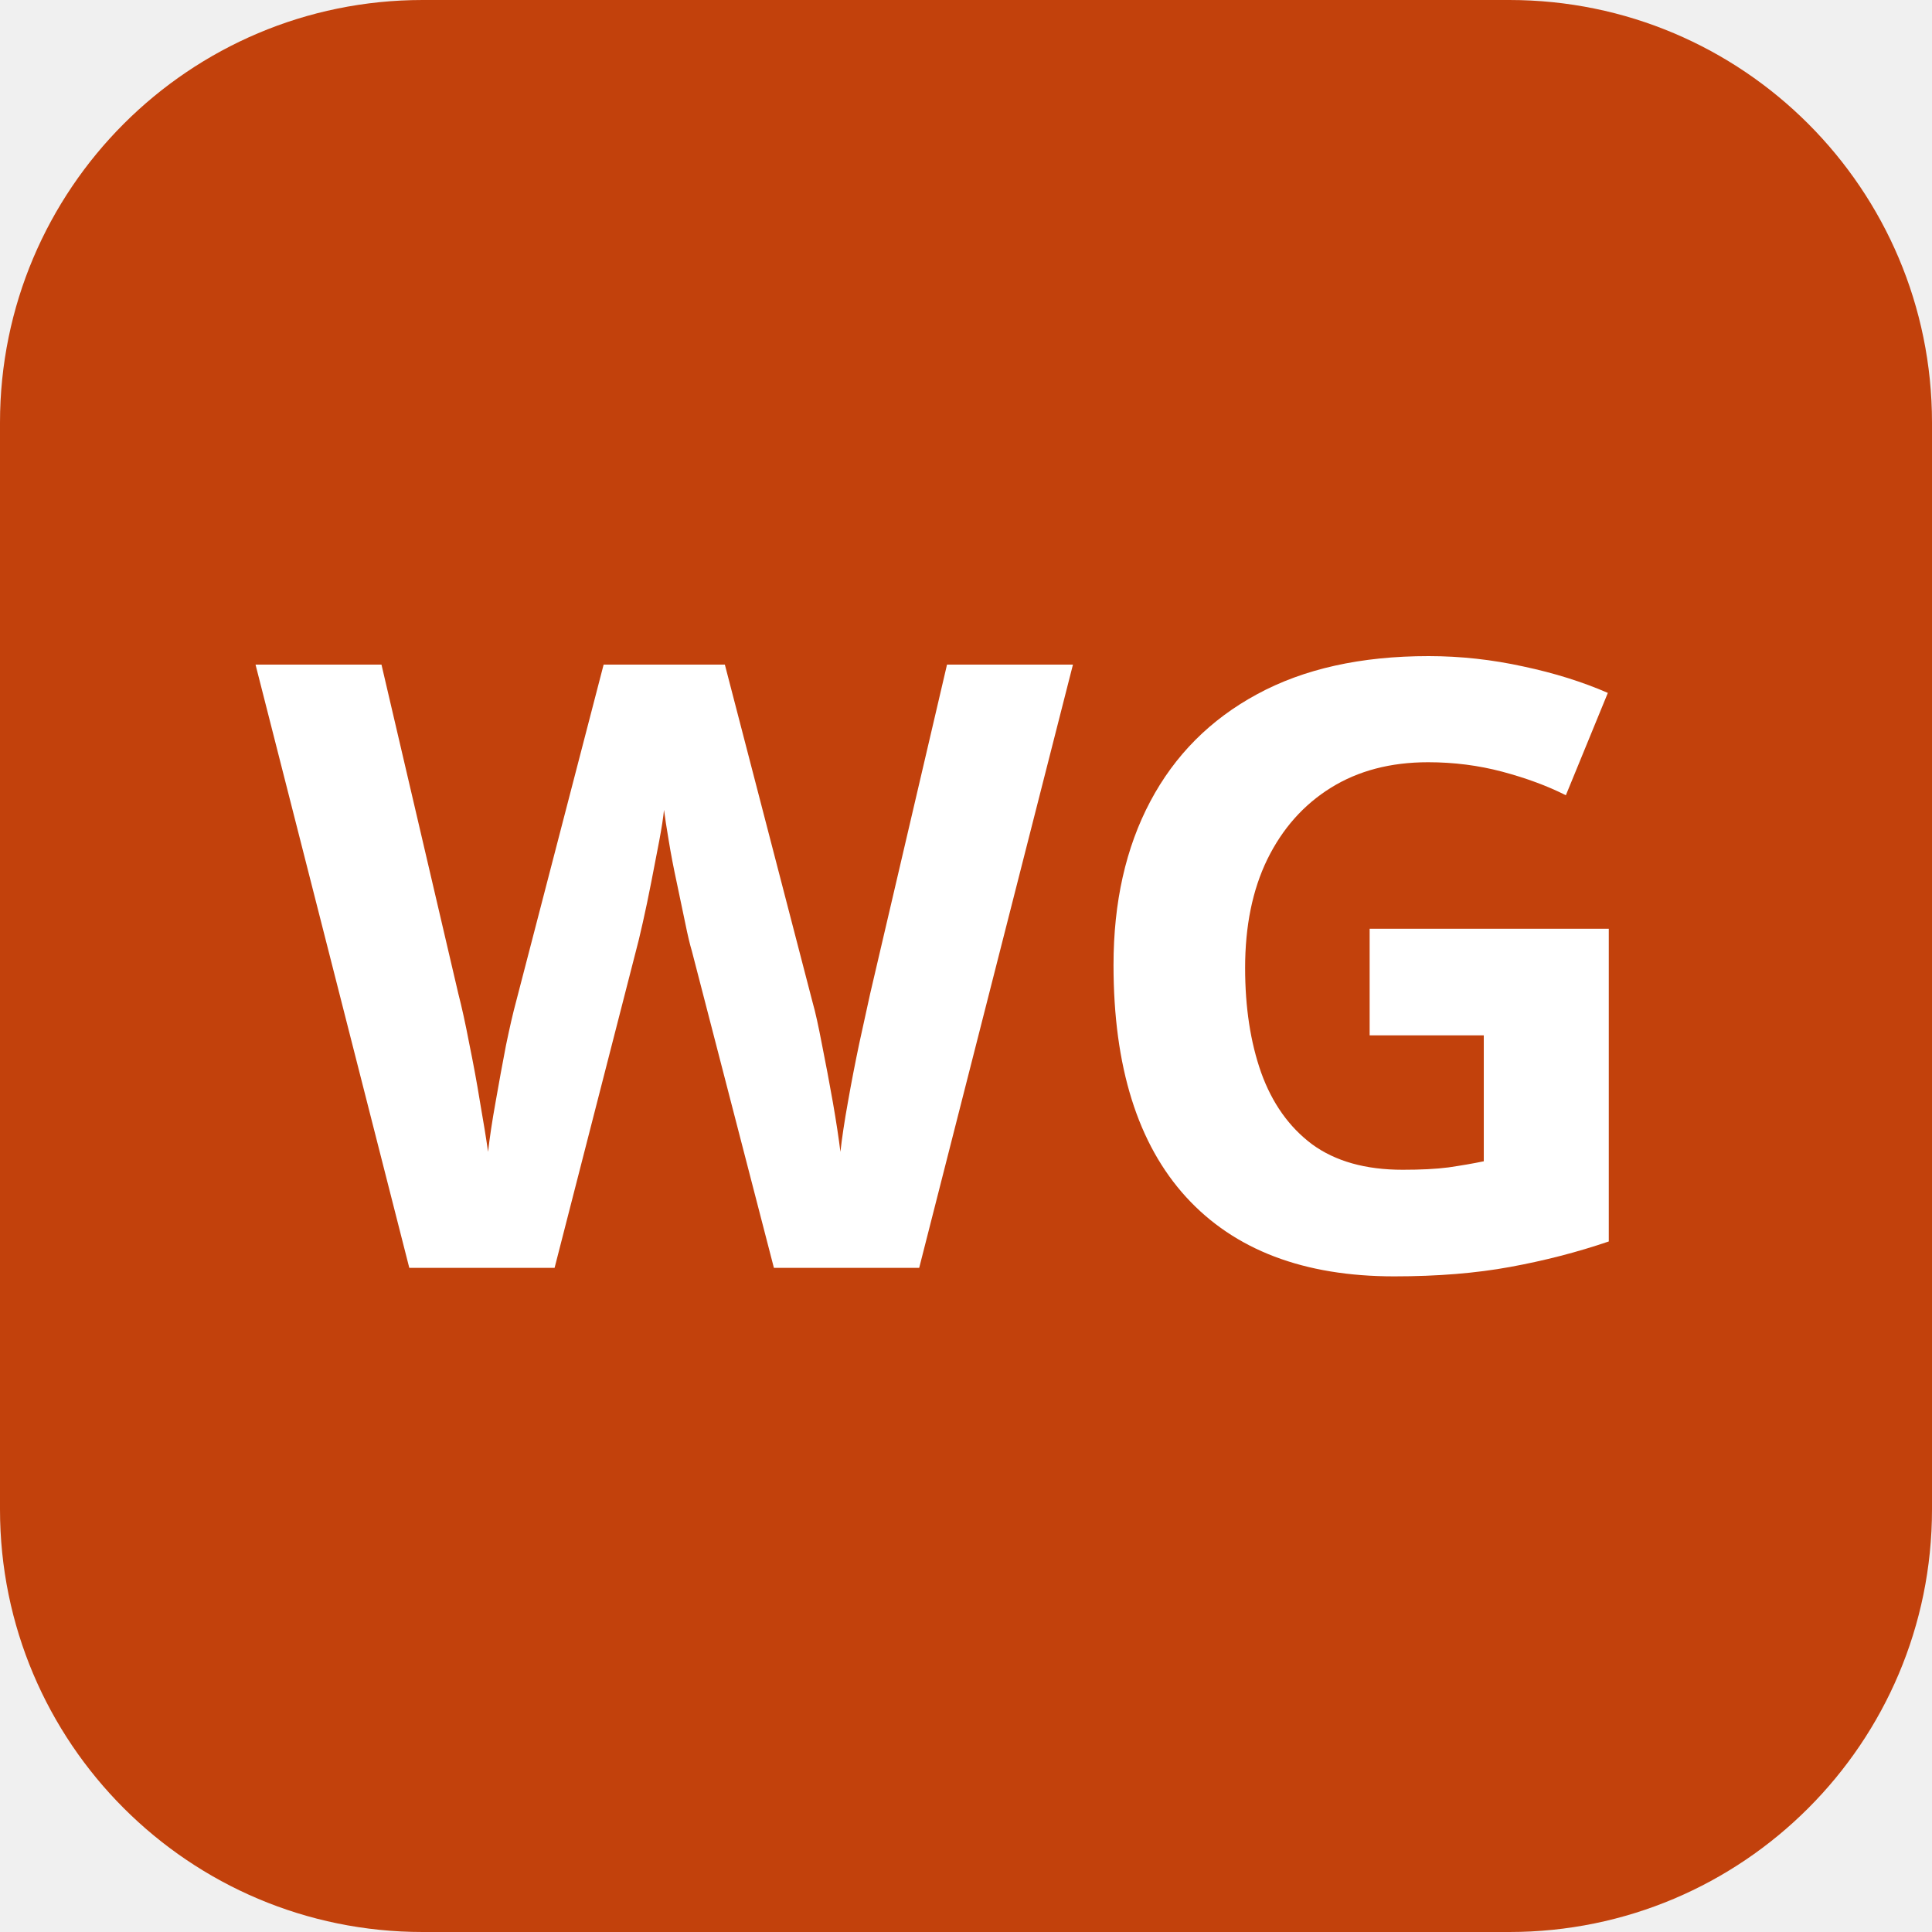
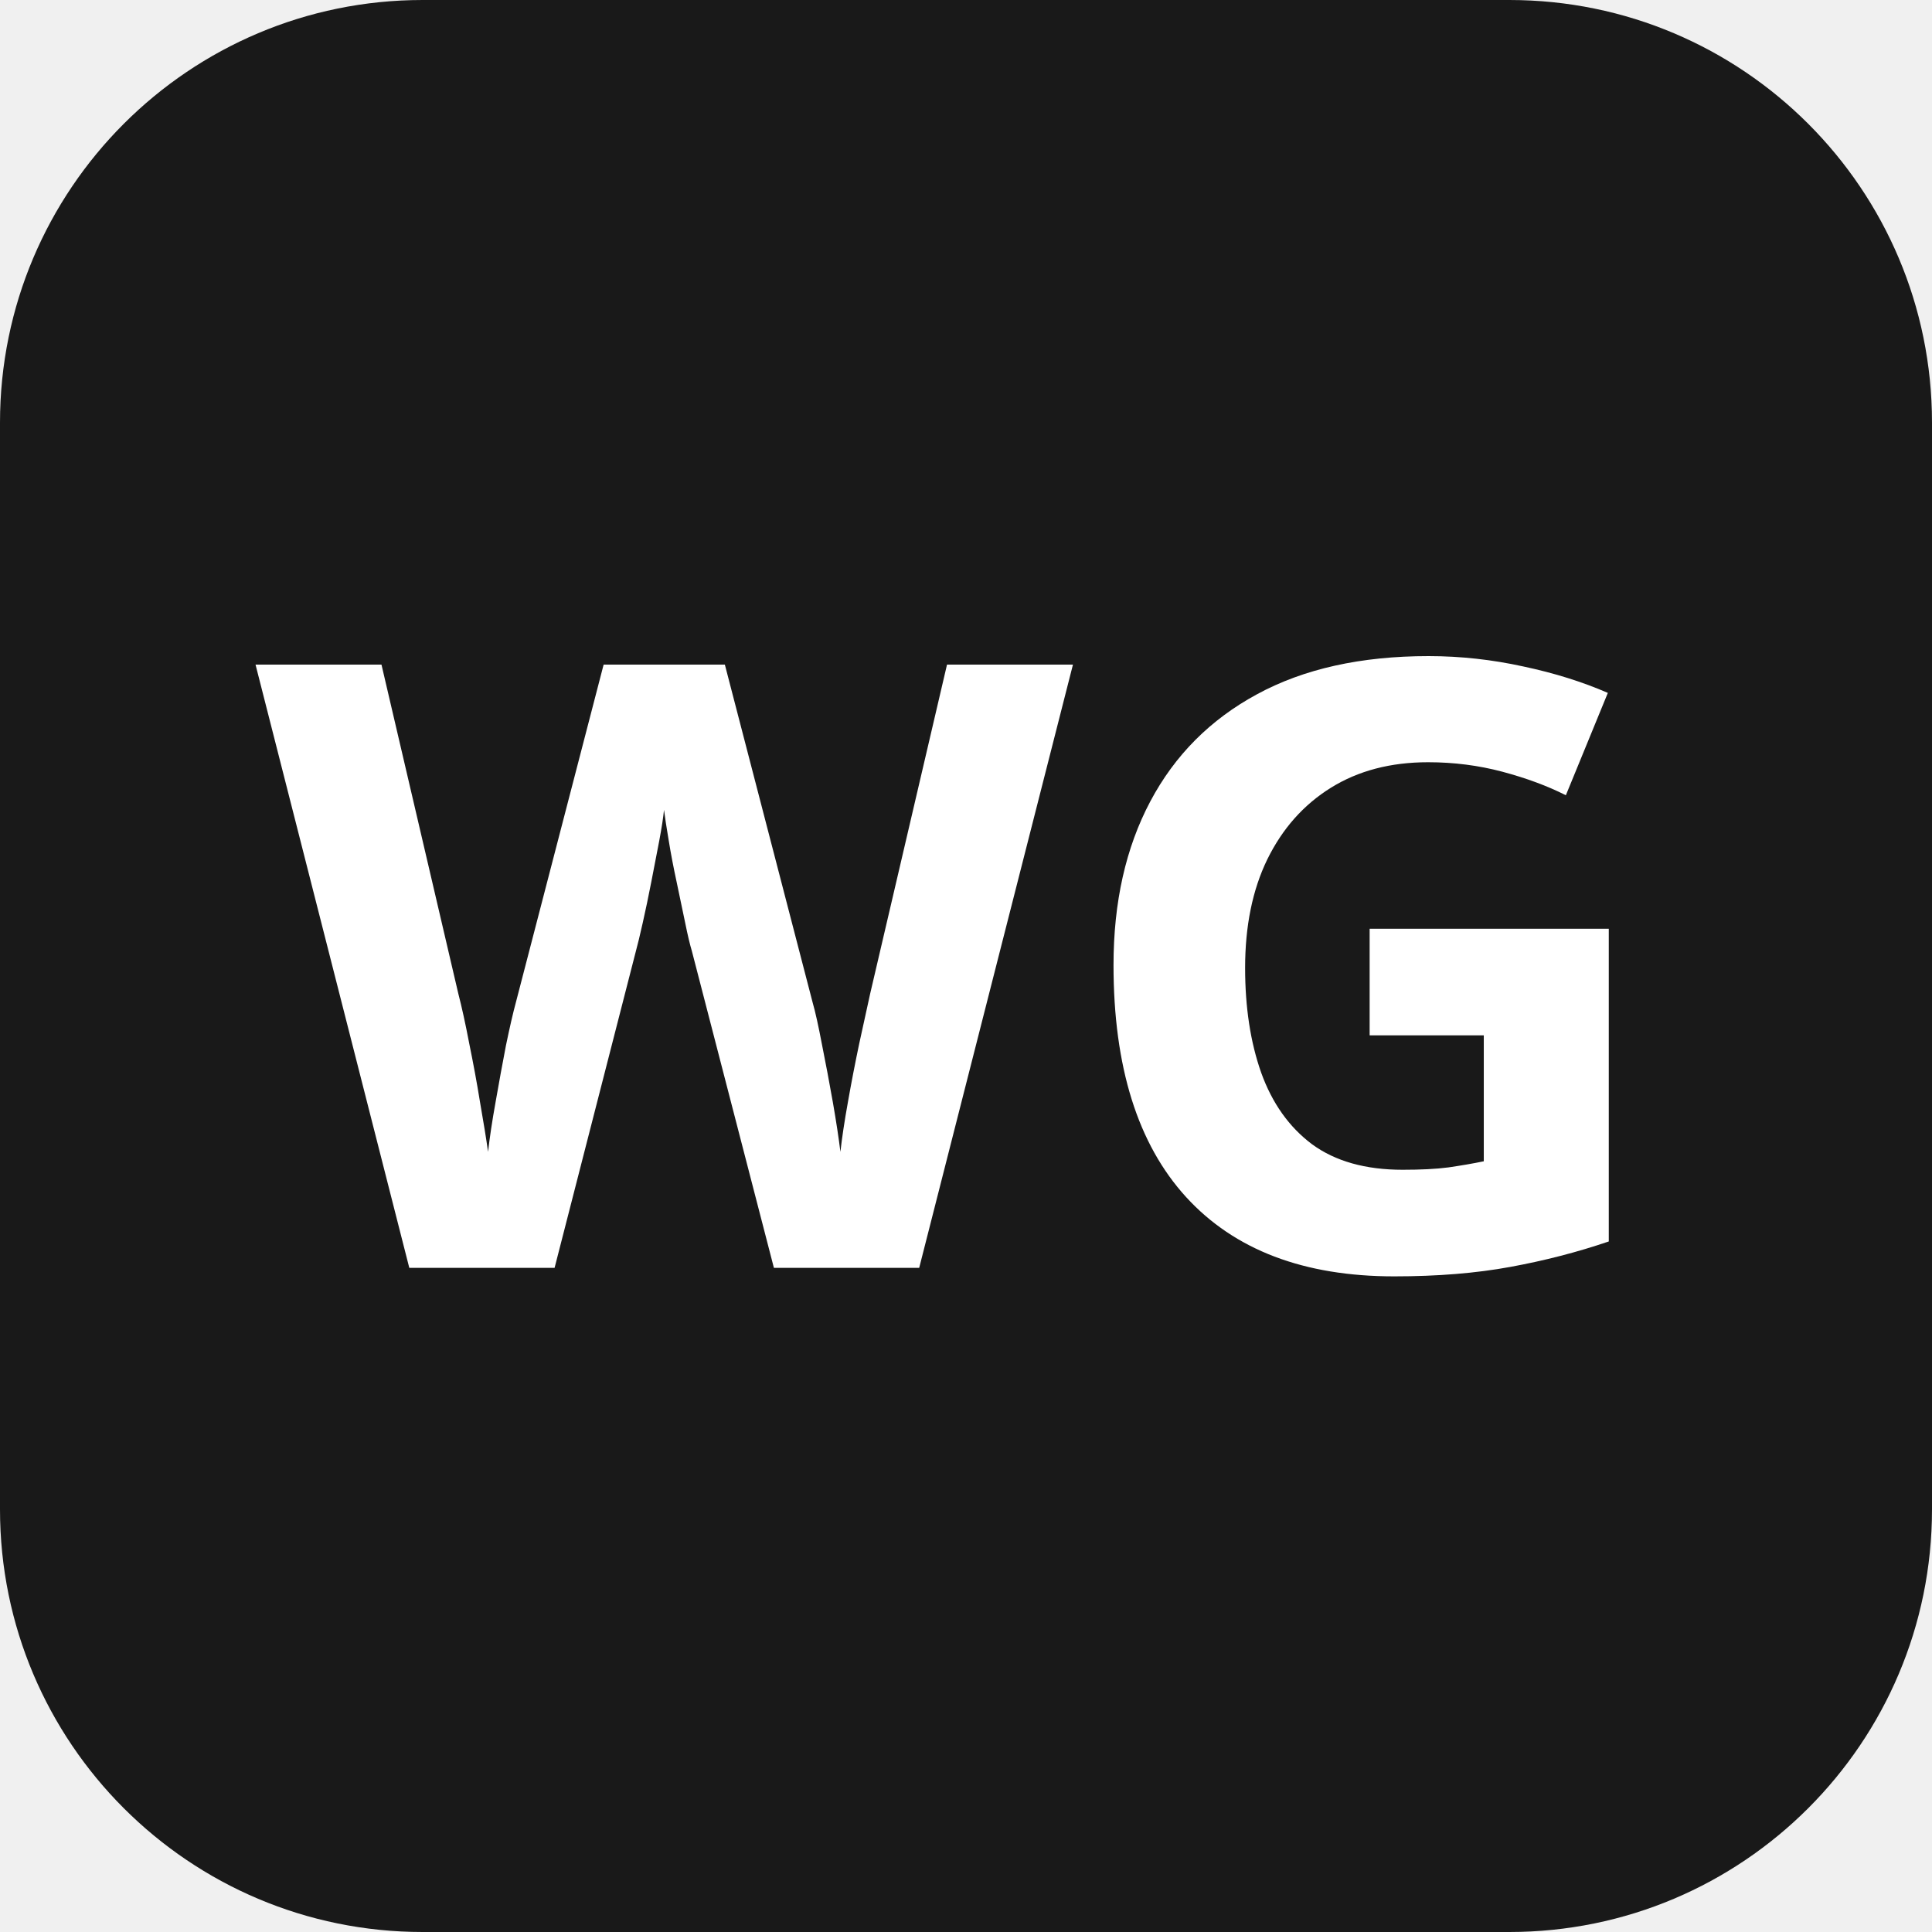
<svg xmlns="http://www.w3.org/2000/svg" viewBox="0 0 64 64">
-   <rect width="64" height="64" rx="14" fill="#c2410c" />
+   <rect width="64" height="64" rx="14" fill="#191919" />
  <text x="32" y="42" font-family="system-ui,sans-serif" font-size="28" font-weight="800" text-anchor="middle" fill="#fff">WG</text>
</svg>
